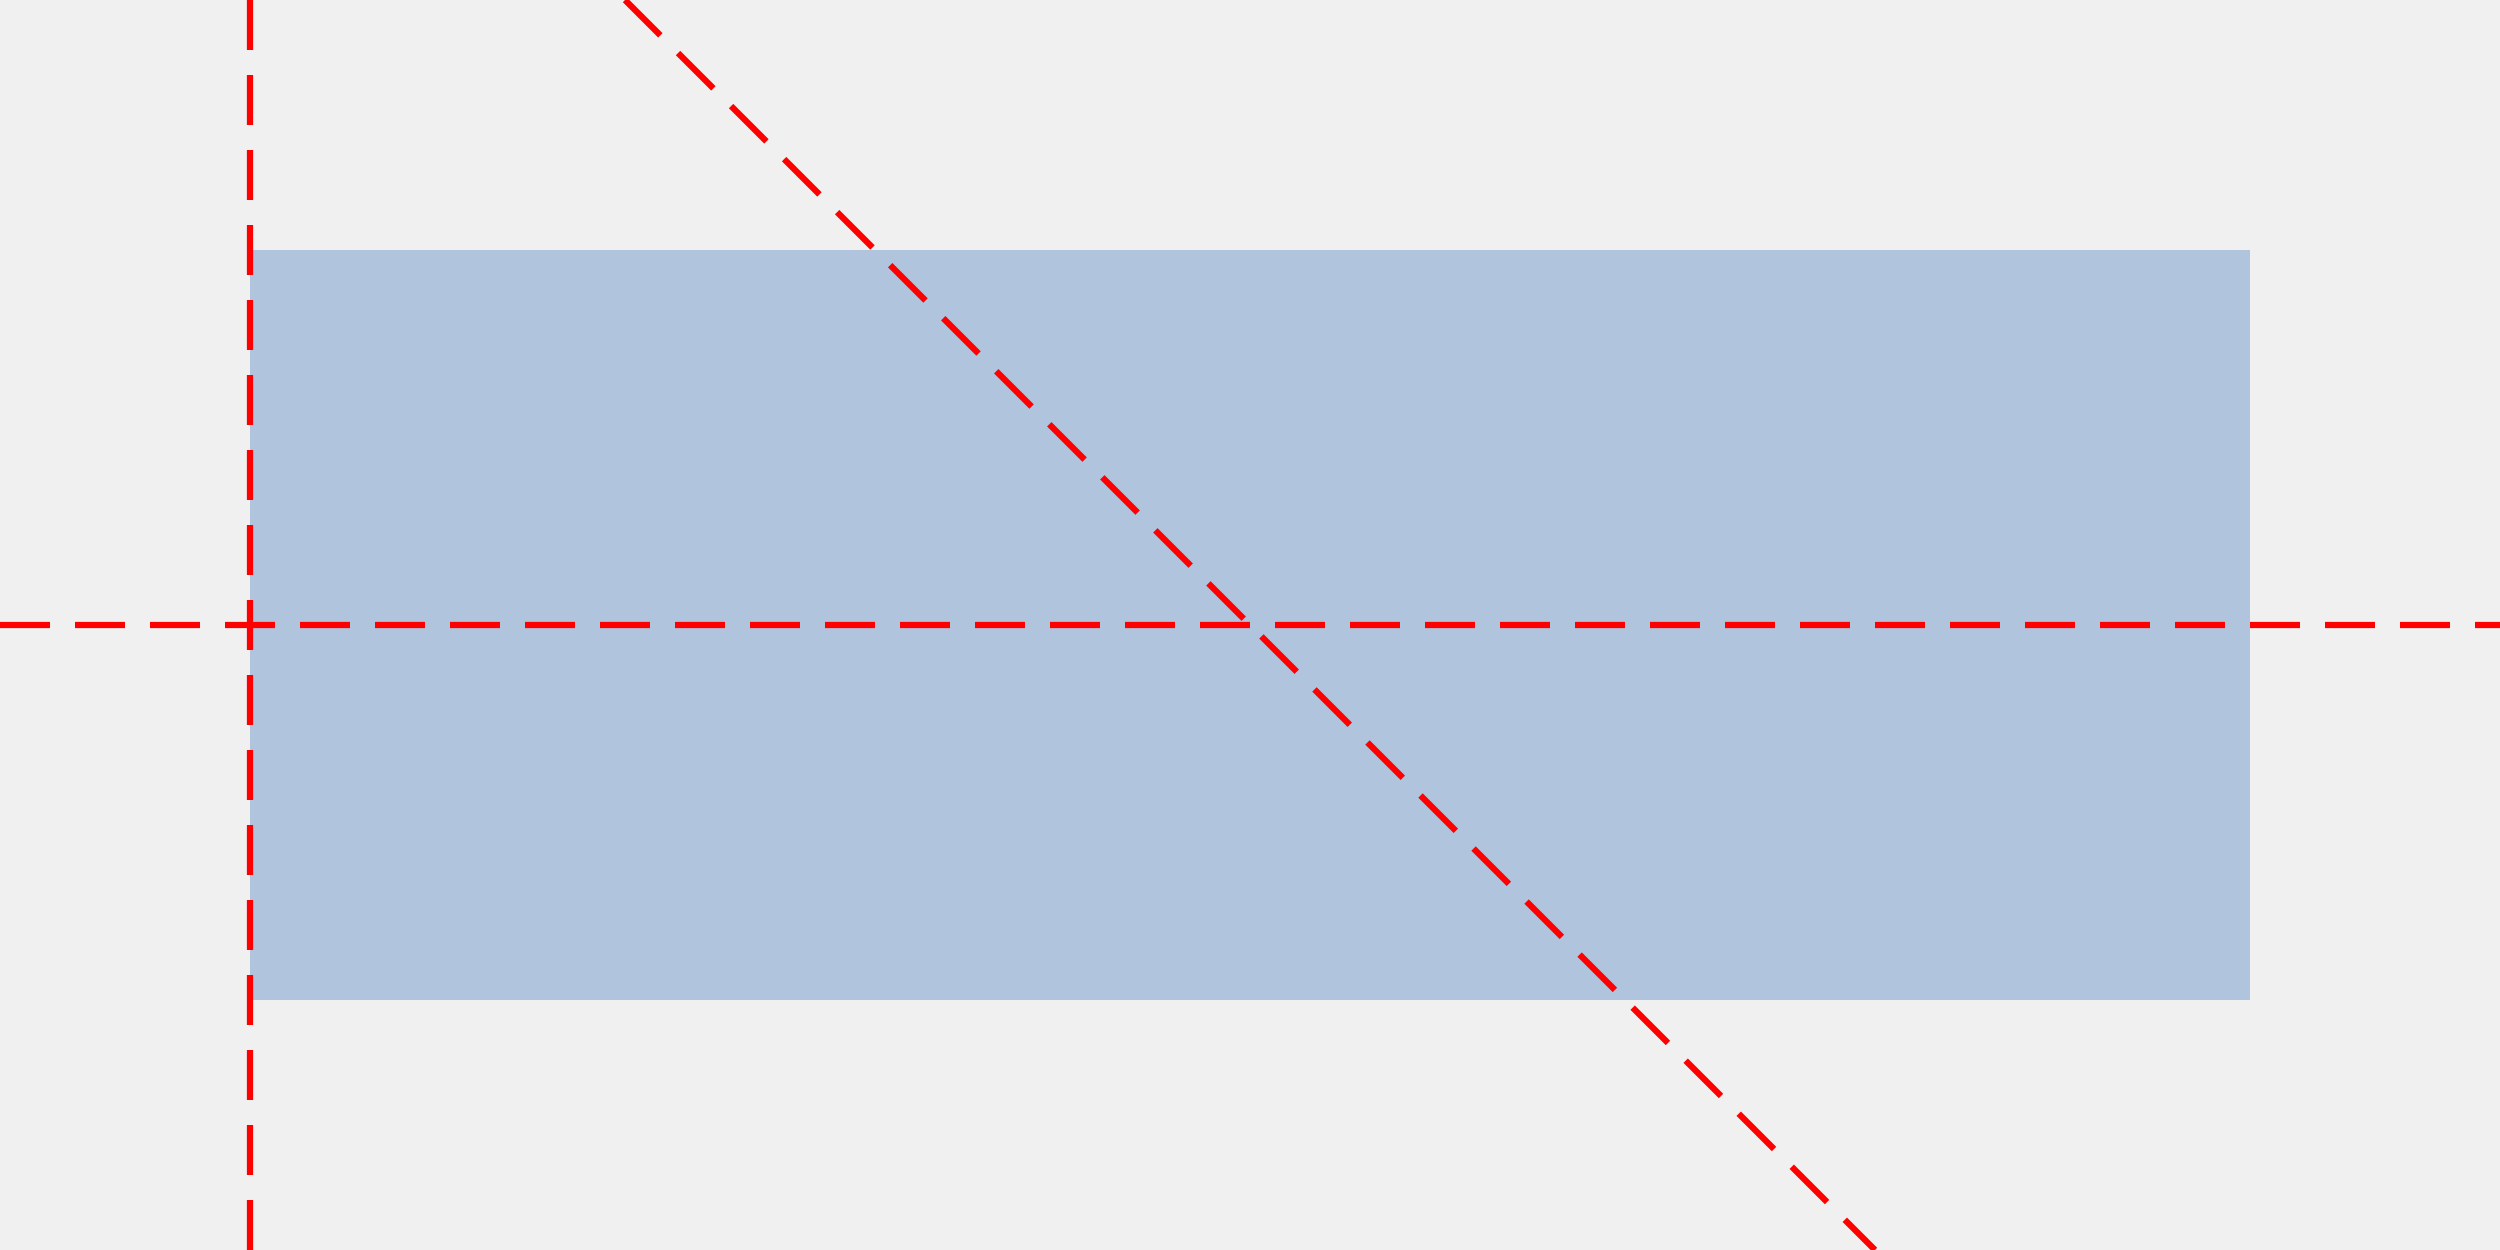
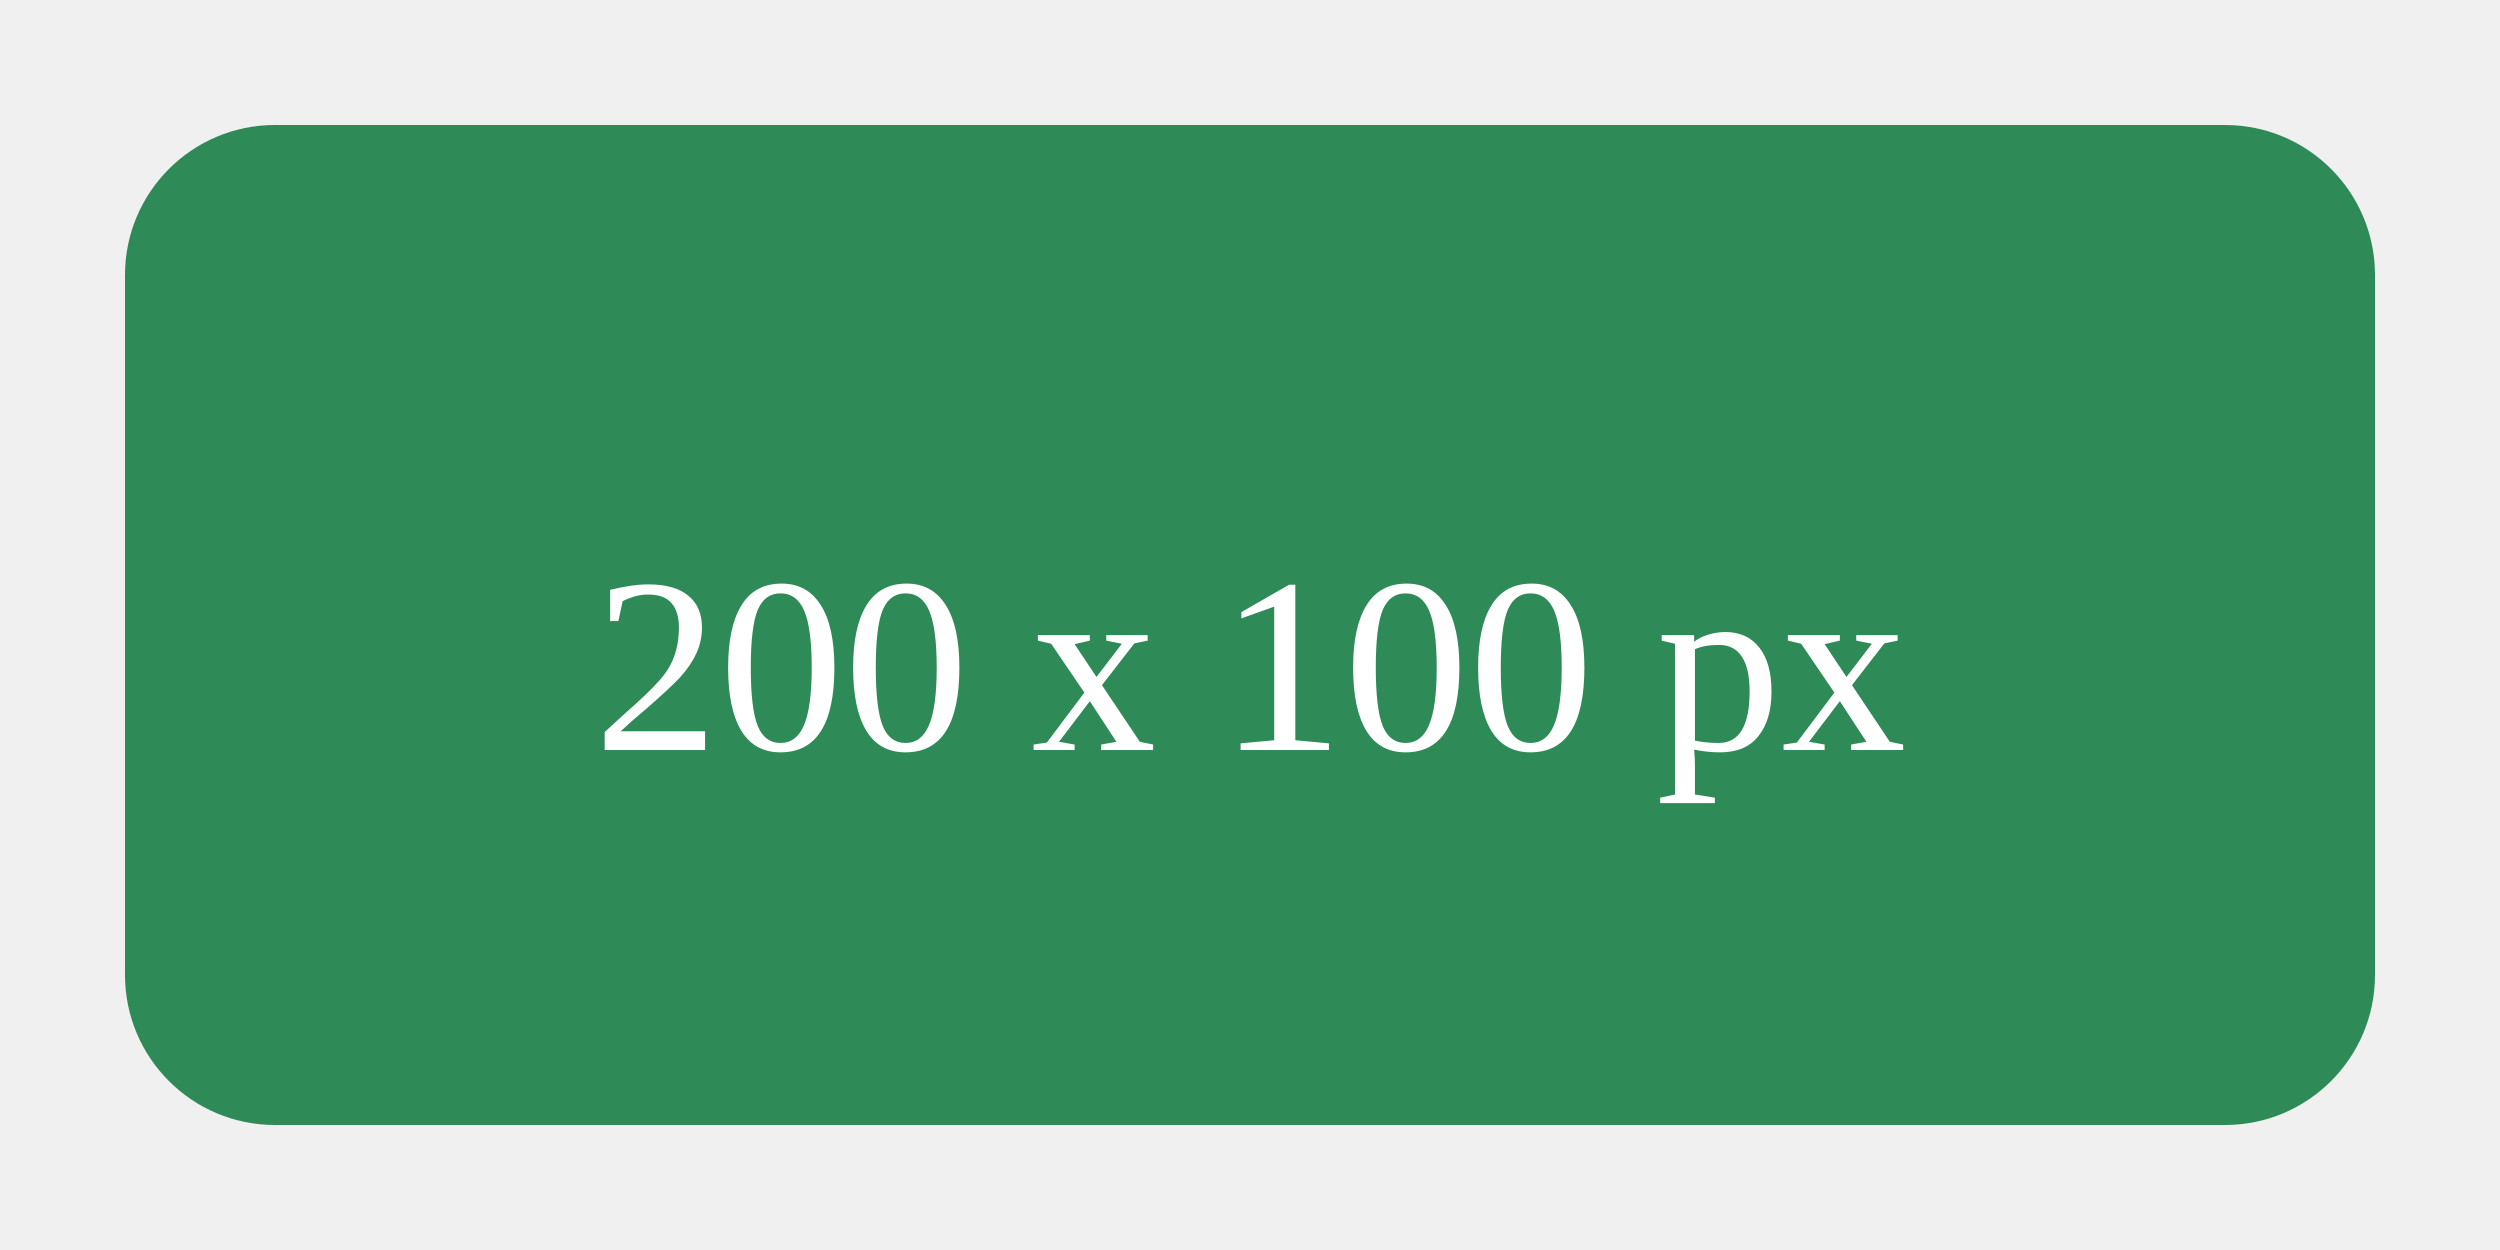
- <svg xmlns="http://www.w3.org/2000/svg" width="200" height="100" viewBox="0 0 200 100" version="1.1">
-   <rect x="20" y="20" width="160" height="60" fill="lightsteelblue" />
-   <line x1="20" y1="0" x2="20" y2="100" stroke="red" stroke-width="0.5" stroke-dasharray="4 2" />
-   <line x1="0" y1="50" x2="200" y2="50" stroke="red" stroke-width="0.5" stroke-dasharray="4 2" />
-   <line x1="50" y1="0" x2="150" y2="100" stroke="red" stroke-width="0.5" stroke-dasharray="4 2" />
+ <svg xmlns="http://www.w3.org/2000/svg" width="100" height="50" viewBox="0 0 100 50" version="1.1">
+   <rect x="5" y="5" width="90" height="40" rx="6" fill="seagreen" />
+   <text x="50" y="30" fill="white" font-size="10" text-anchor="middle">200 x 100 px</text>
</svg>
